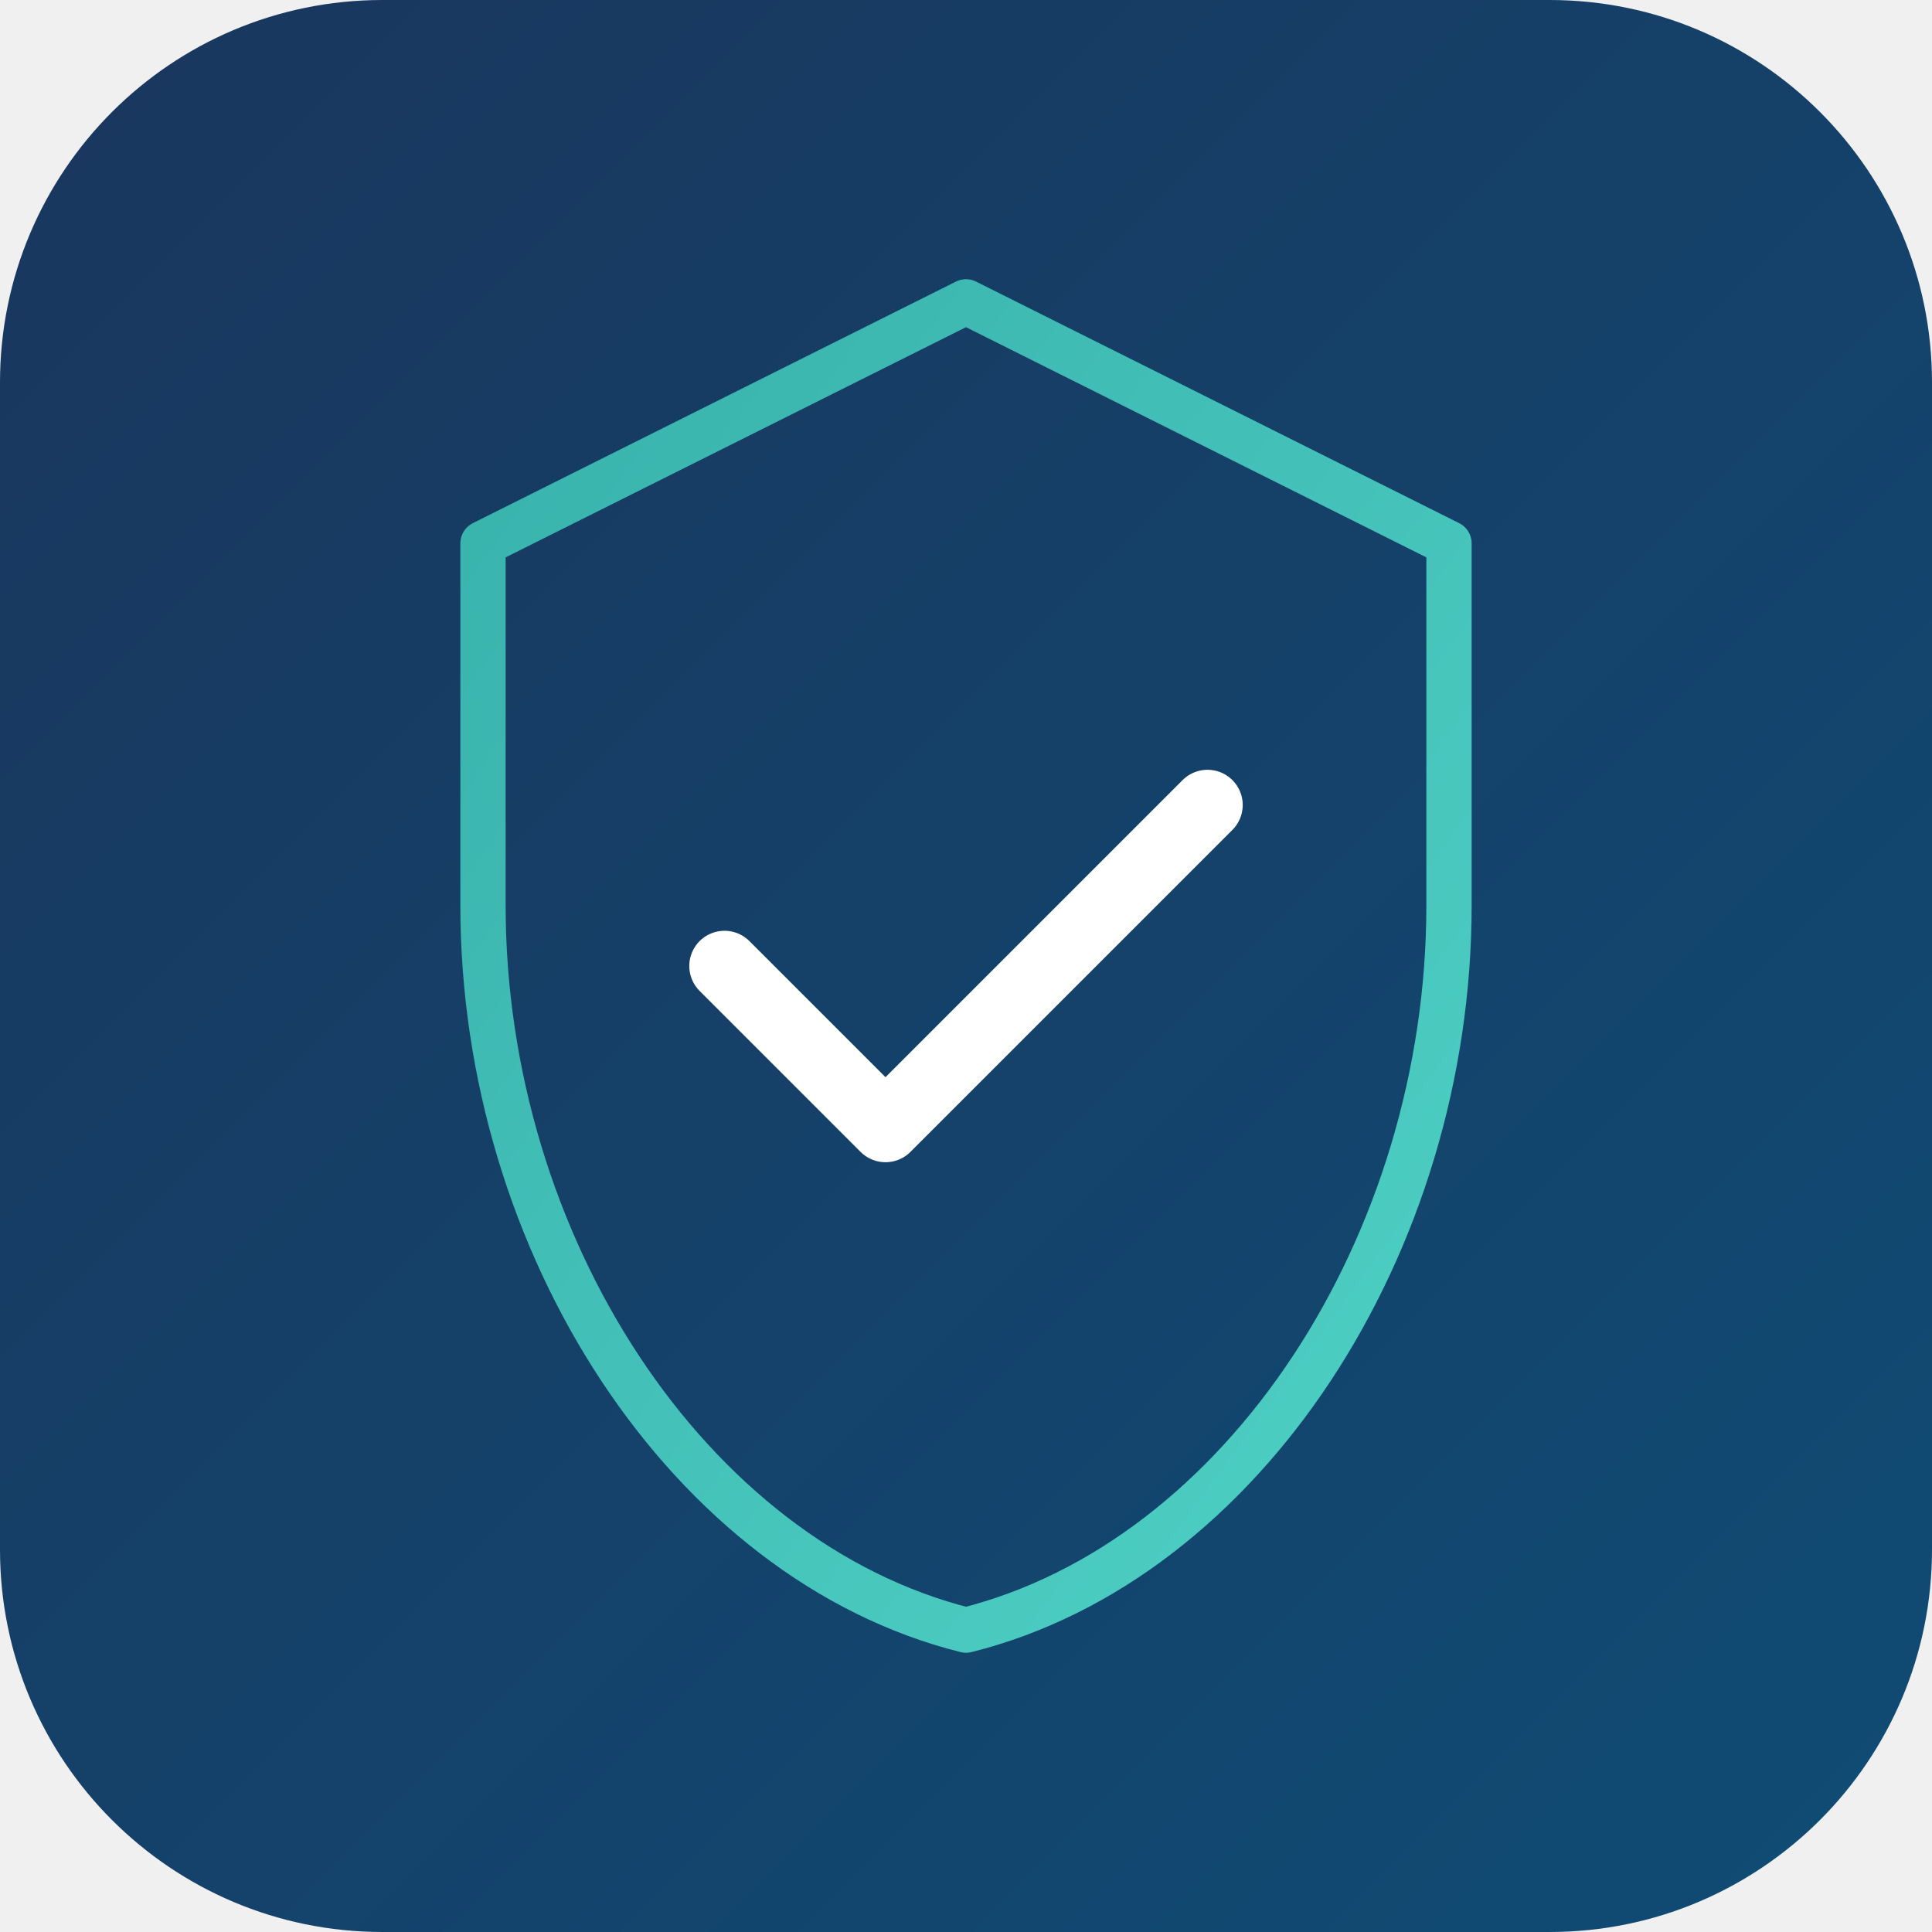
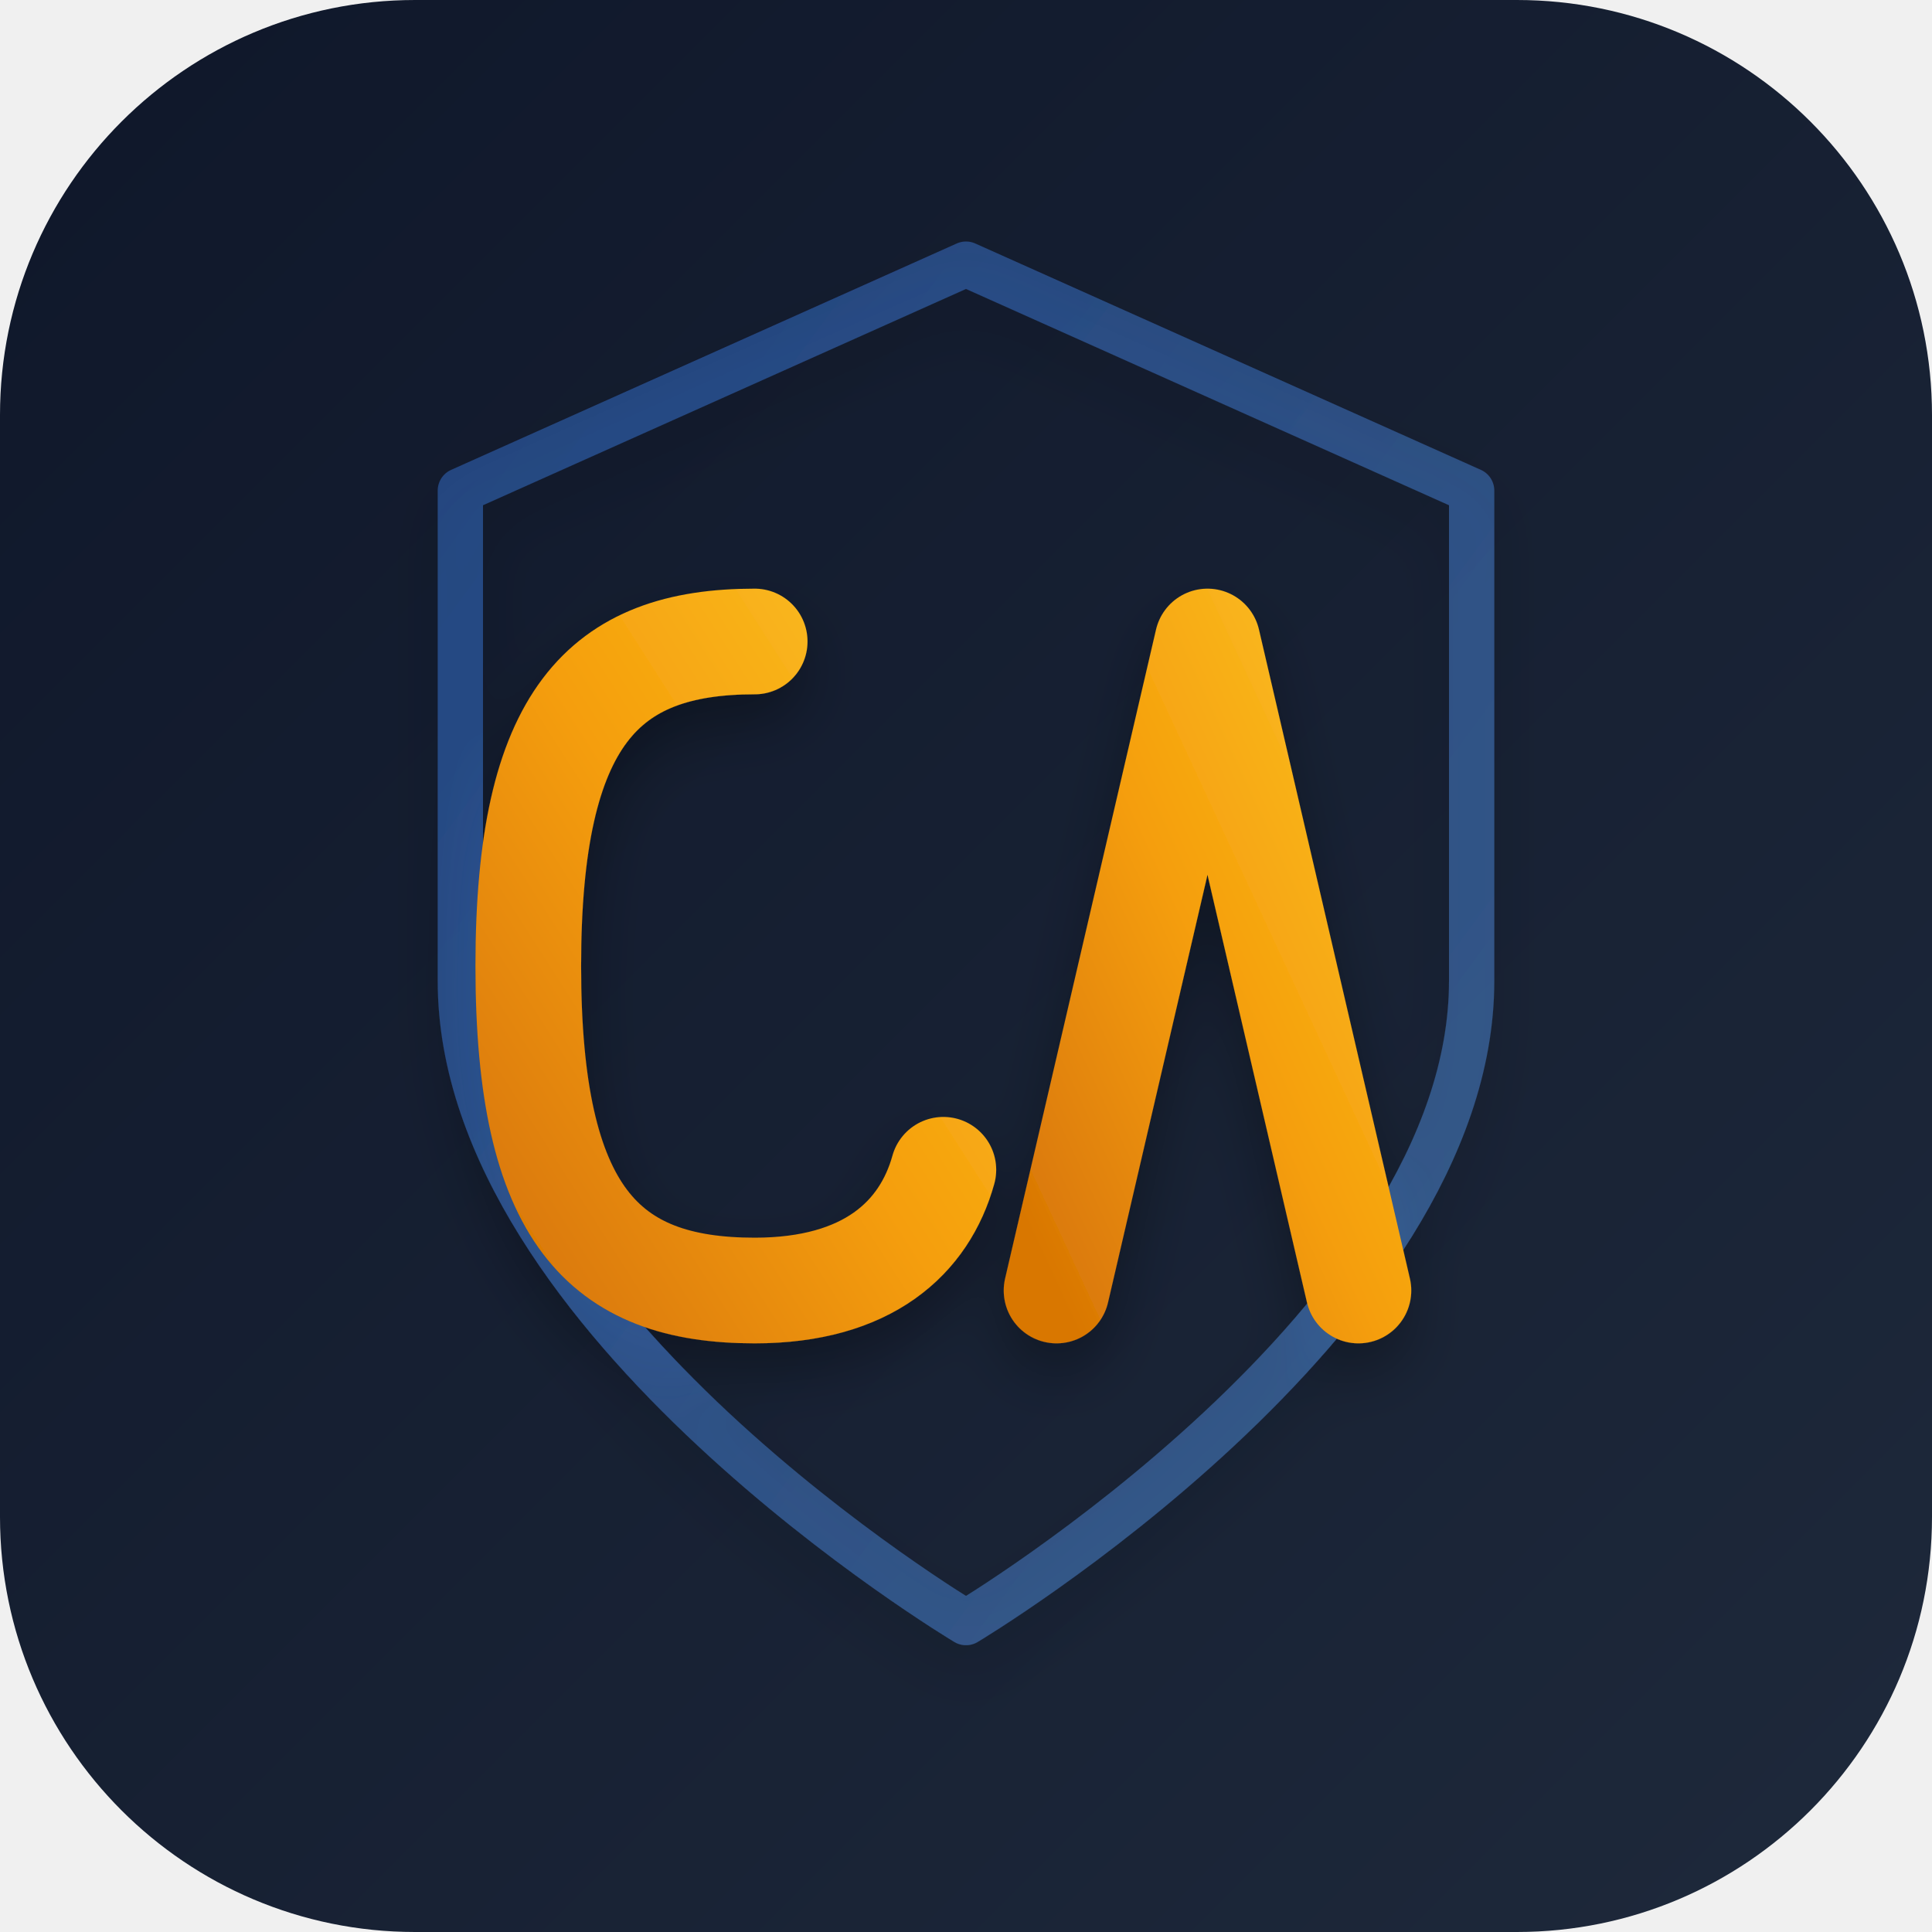
- <svg xmlns="http://www.w3.org/2000/svg" width="384" height="384" viewBox="0 0 384 384">
+ <svg xmlns="http://www.w3.org/2000/svg" width="384" height="384" viewBox="0 0 512 512">
  <defs>
    <linearGradient id="bg" x1="0%" y1="0%" x2="100%" y2="100%">
-       <stop offset="0%" style="stop-color:#1a365d" />
-       <stop offset="100%" style="stop-color:#0f4c75" />
+       <stop offset="0%" style="stop-color:#0f172a" />
+       <stop offset="100%" style="stop-color:#1e293b" />
+     </linearGradient>
+     <linearGradient id="gold" x1="0%" y1="100%" x2="100%" y2="0%">
+       <stop offset="0%" style="stop-color:#d97706" />
+       <stop offset="50%" style="stop-color:#f59e0b" />
+       <stop offset="100%" style="stop-color:#fbbf24" />
    </linearGradient>
    <linearGradient id="accent" x1="0%" y1="0%" x2="100%" y2="100%">
-       <stop offset="0%" style="stop-color:#38b2ac" />
-       <stop offset="100%" style="stop-color:#4fd1c5" />
+       <stop offset="0%" style="stop-color:#3b82f6" />
+       <stop offset="100%" style="stop-color:#60a5fa" />
    </linearGradient>
+     <filter id="shadow" x="-10%" y="-10%" width="120%" height="120%">
+       <feDropShadow dx="0" dy="8" stdDeviation="8" flood-color="#000000" flood-opacity="0.3" />
+     </filter>
  </defs>
-   <rect width="384" height="384" rx="76" fill="url(#bg)" />
-   <path d="M192 60L96 108v72c0 67.2 40.8 130.2 96 144 55.2-13.8 96-76.8 96-144V108L192 60z" fill="none" stroke="url(#accent)" stroke-width="9" stroke-linejoin="round" />
-   <polyline points="144,192 176,224 240,160" fill="none" stroke="#ffffff" stroke-width="14" stroke-linecap="round" stroke-linejoin="round" />
+   <rect width="512" height="512" rx="110" fill="url(#bg)" />
+   <g filter="url(#shadow)">
+     <path d="M256 70 L390 130 V260 C390 350 256 430 256 430 C256 430 122 350 122 260 V130 Z" fill="none" stroke="url(#accent)" stroke-width="12" stroke-linejoin="round" opacity="0.4" />
+     <path d="M200 170 C160 170 140 190 140 256 C140 322 160 342 200 342 C230 342 245 328 250 310" fill="none" stroke="url(#gold)" stroke-width="28" stroke-linecap="round" stroke-linejoin="round" />
+     <path d="M280 342 L320 170 L360 342" fill="none" stroke="url(#gold)" stroke-width="28" stroke-linecap="round" stroke-linejoin="round" />
+     <path d="M295 285 H345" fill="none" stroke="url(#gold)" stroke-width="20" stroke-linecap="round" stroke-linejoin="round" />
+   </g>
</svg>
